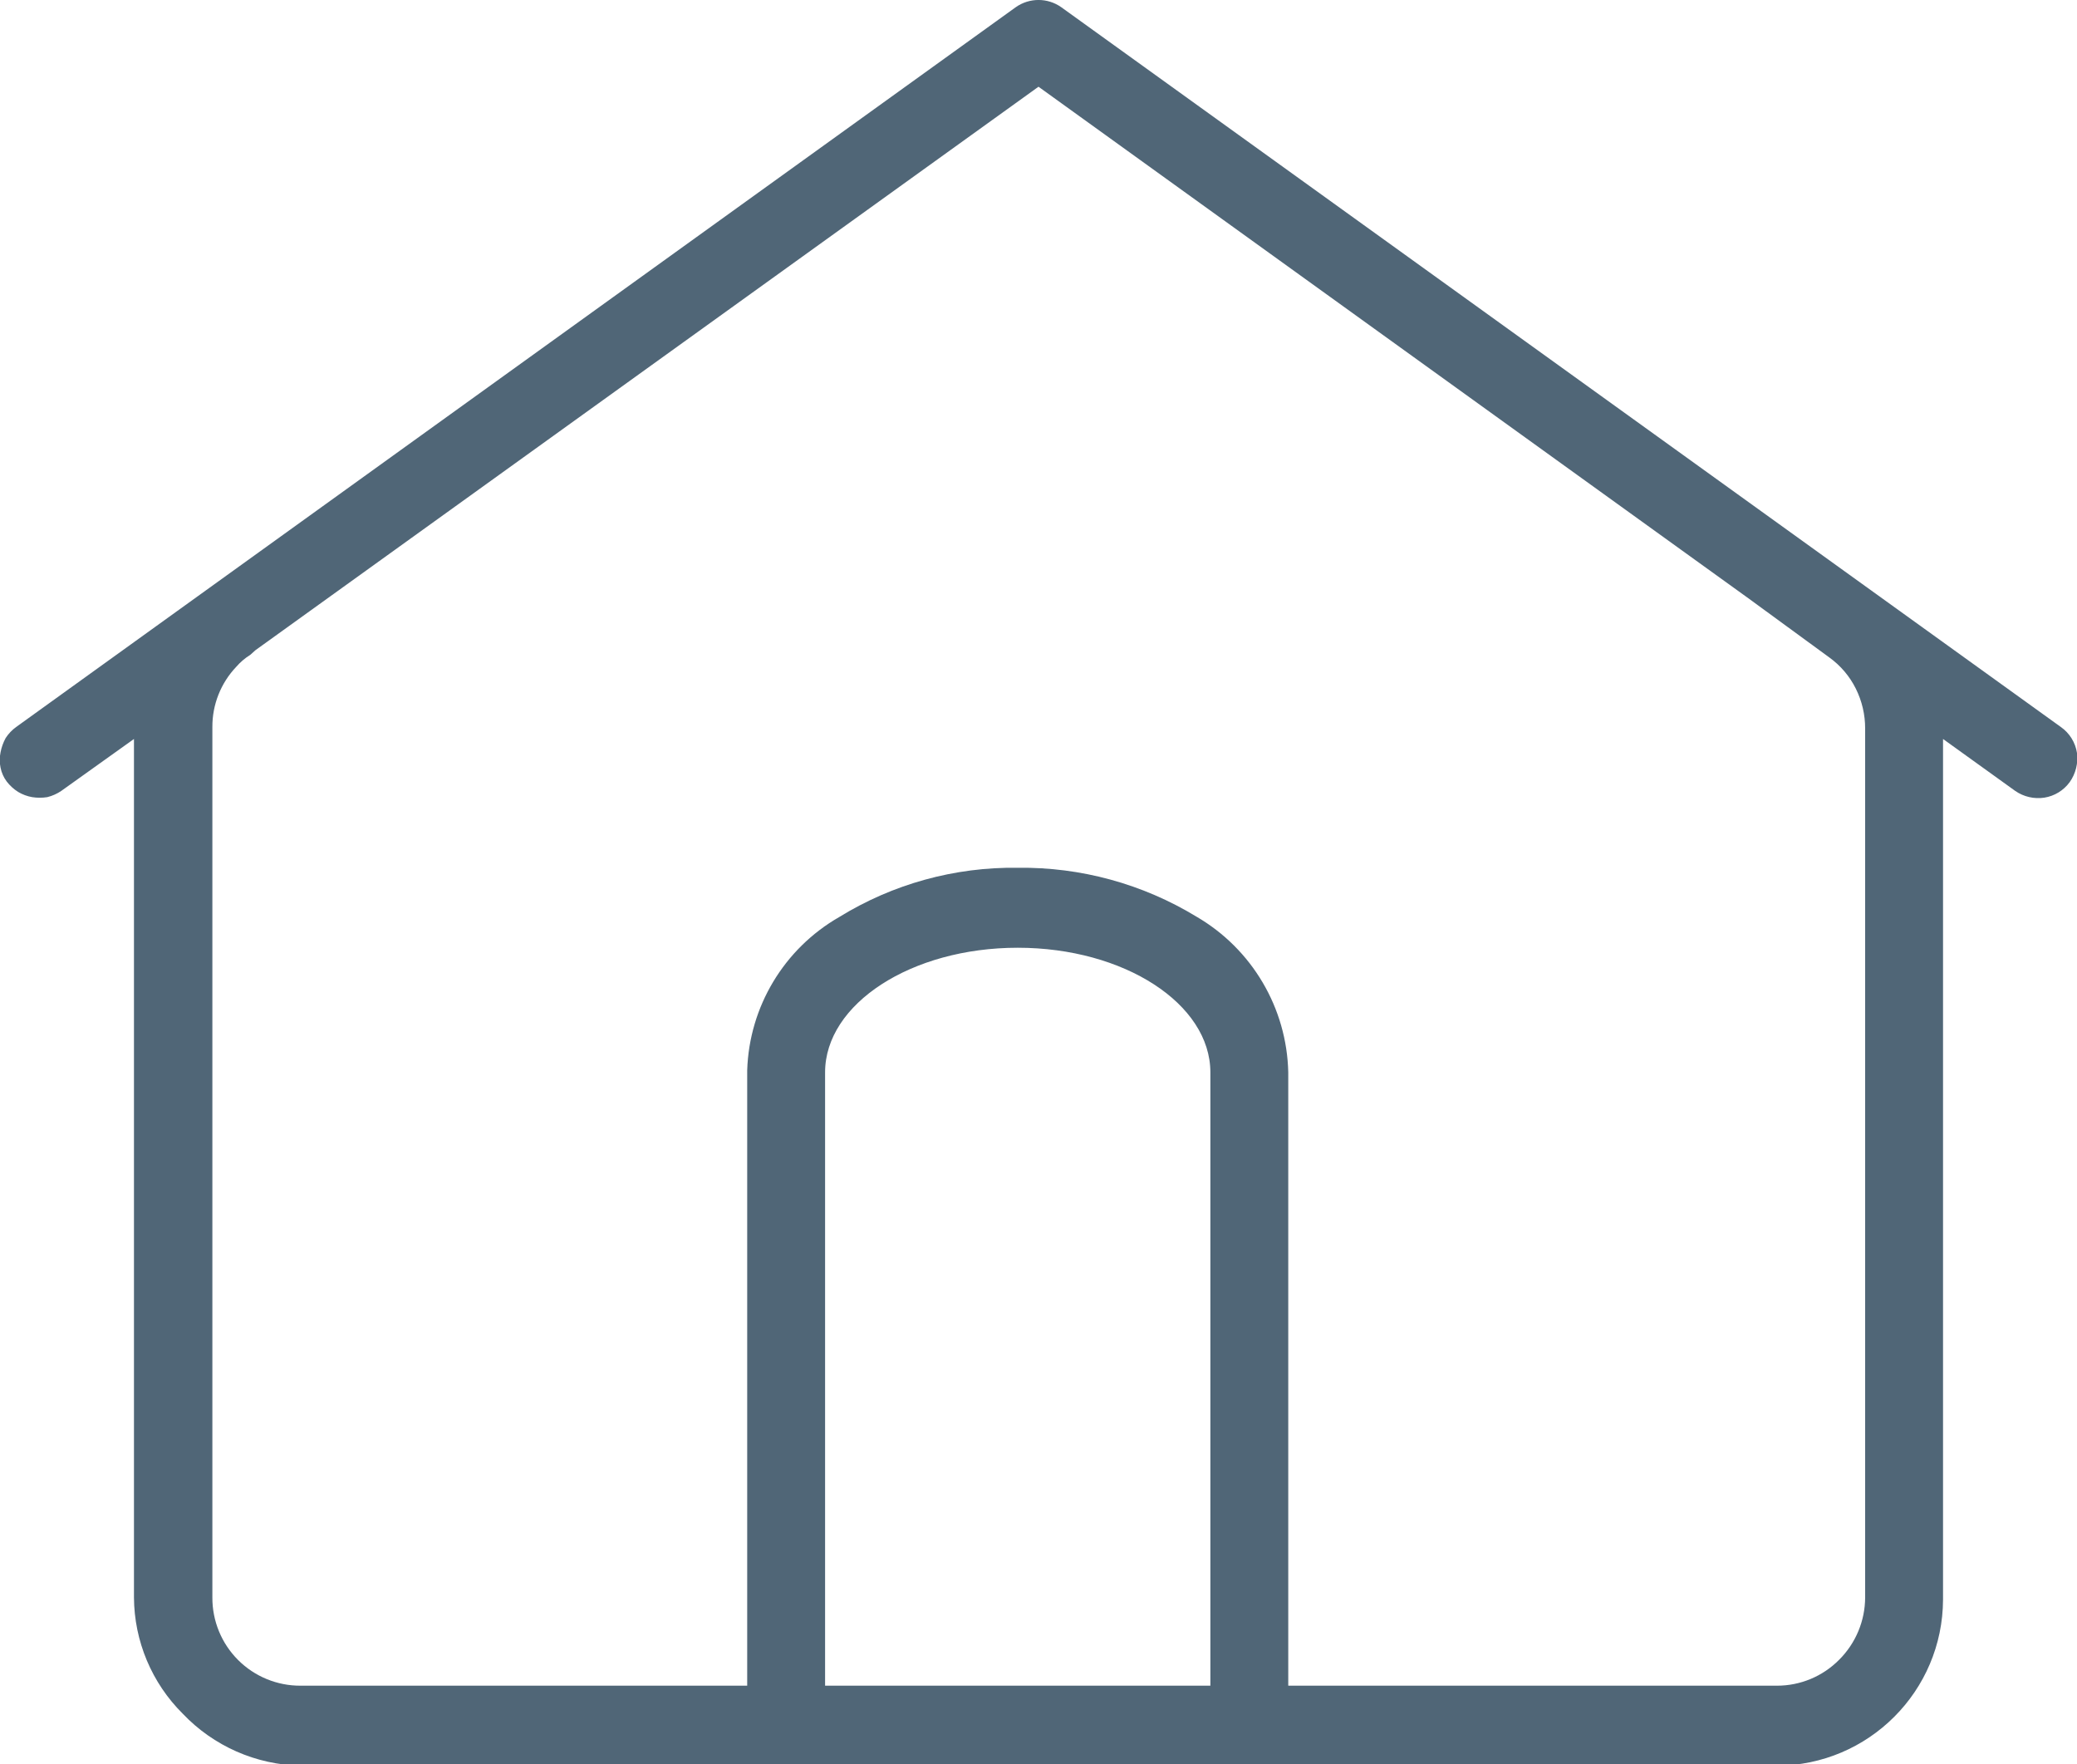
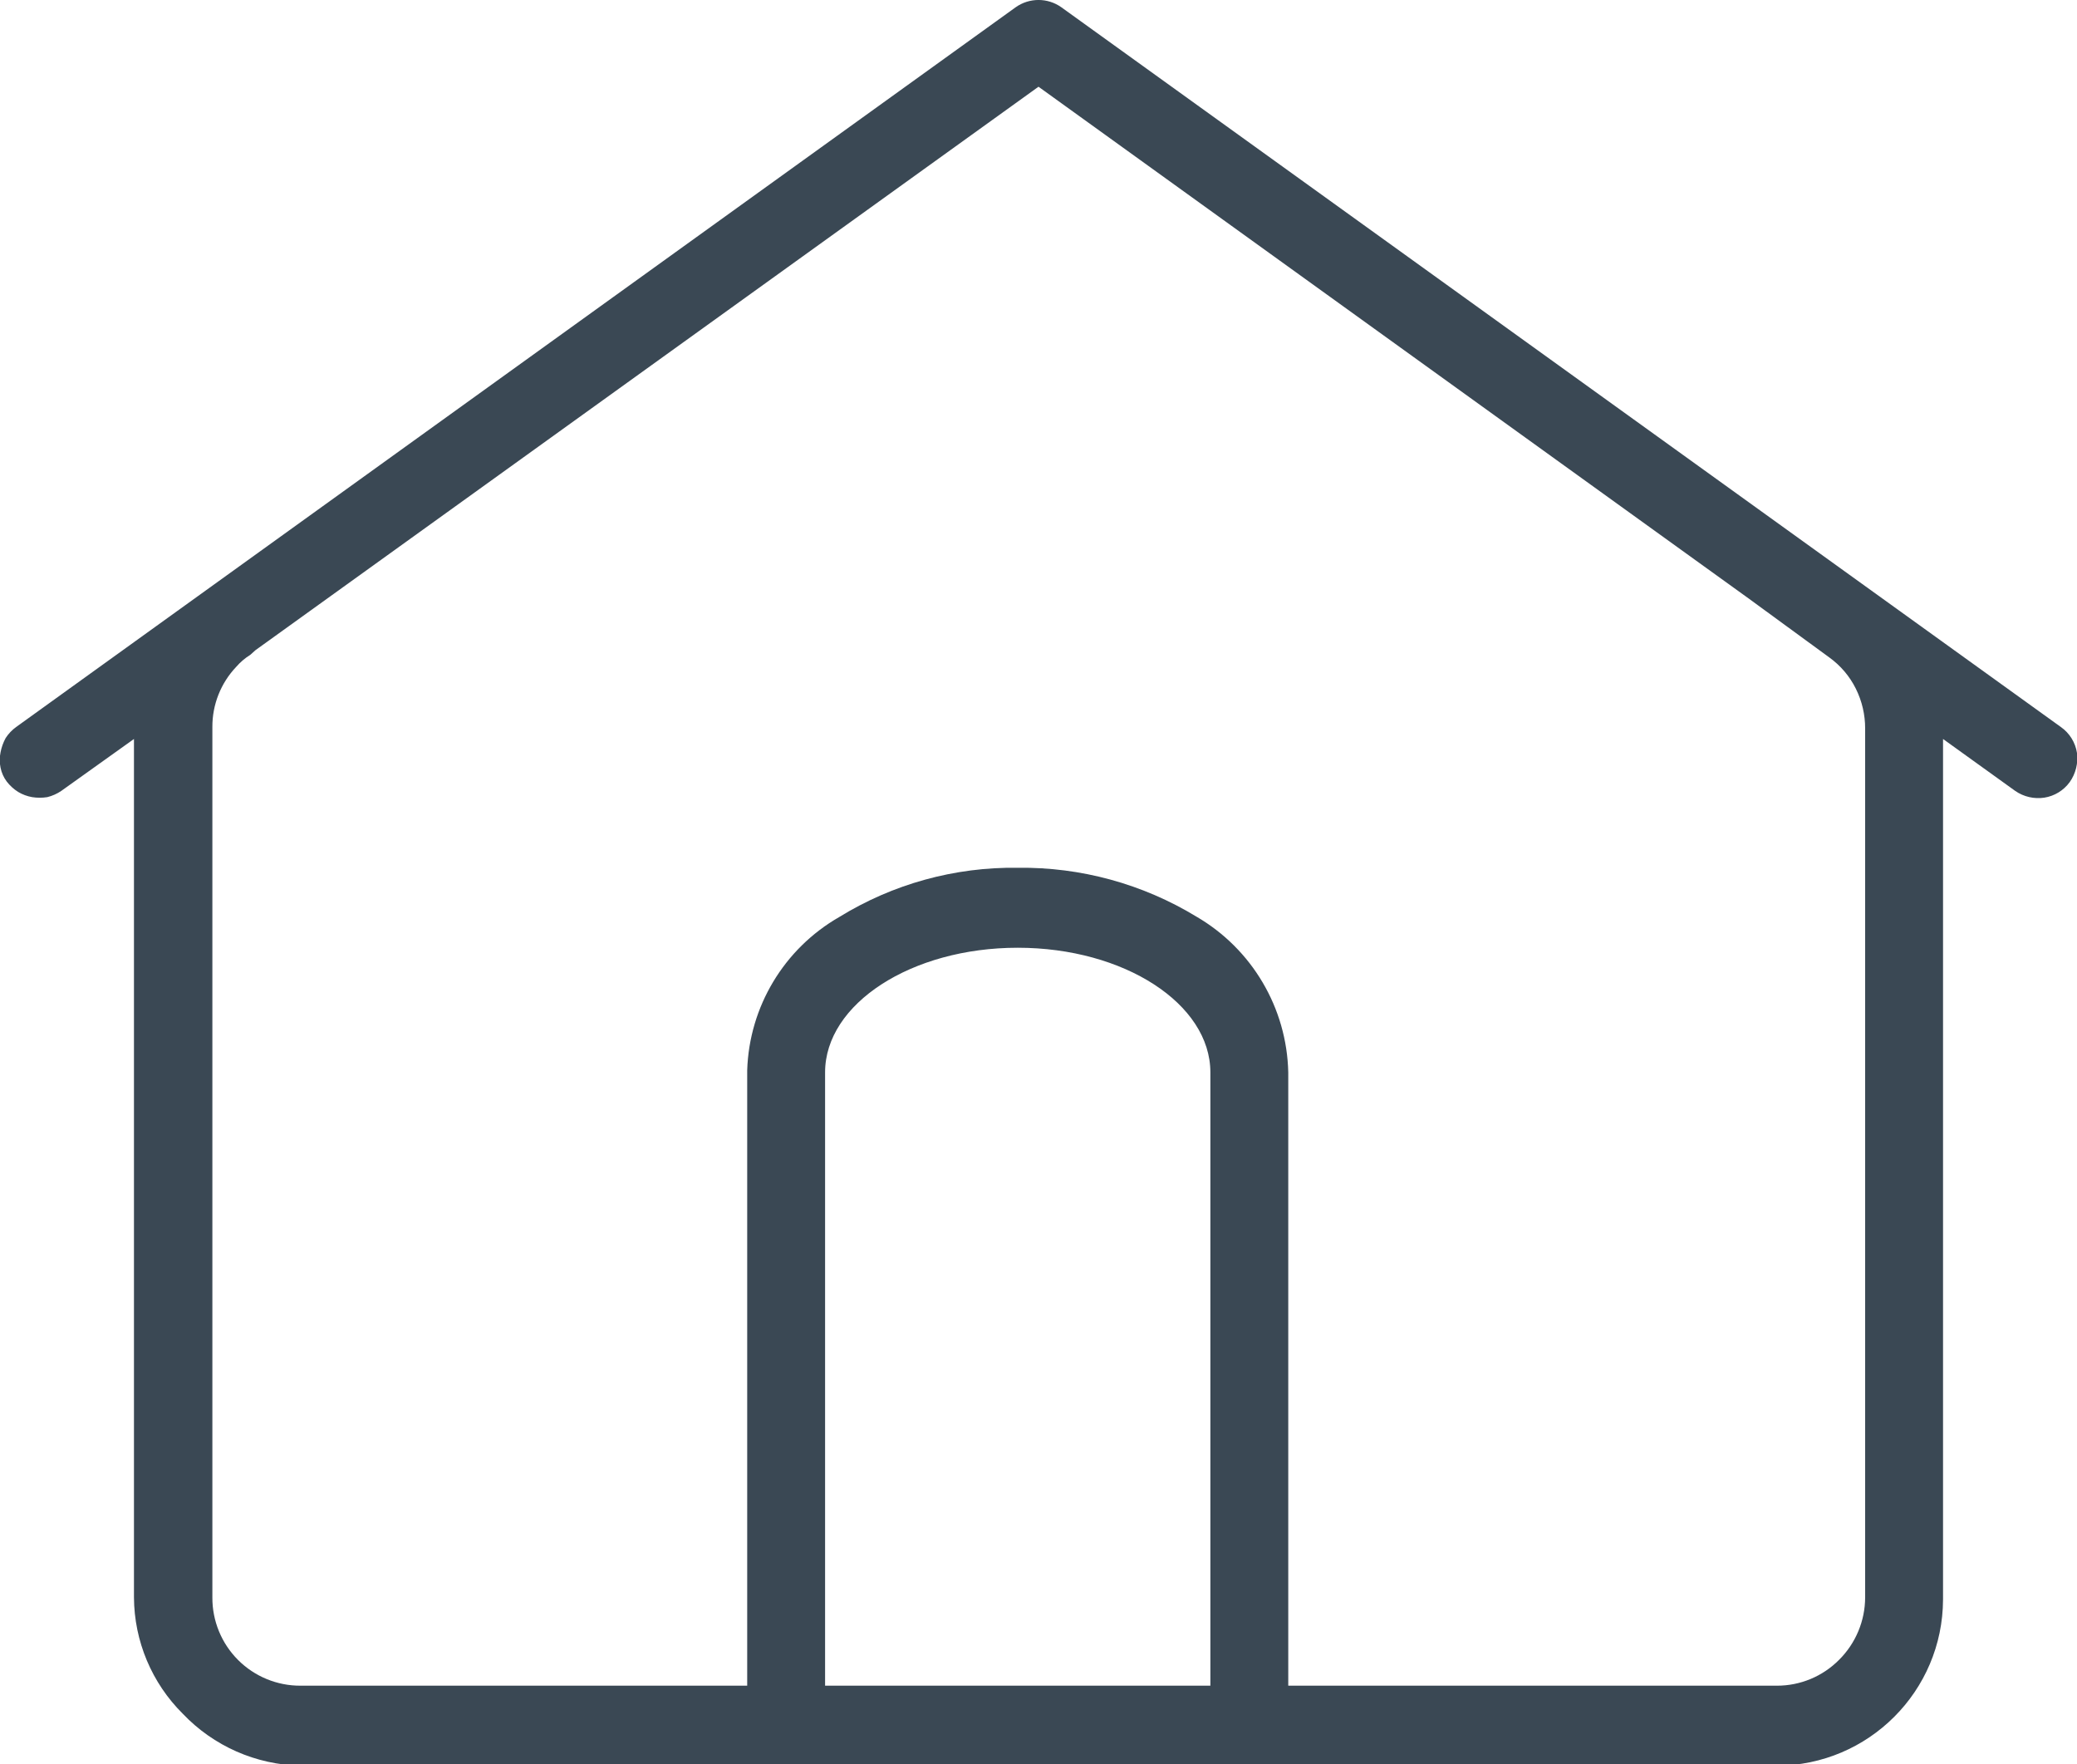
<svg xmlns="http://www.w3.org/2000/svg" viewBox="0 0 40 33.96">
  <defs>
-     <style>.a{fill:#506677;}</style>
+     <style>.a{fill:#3a4854;}</style>
  </defs>
  <path class="a" d="M39.69,14,20.44.14a.76.76,0,0,0-.88,0L.31,14a.8.8,0,0,0-.2.21.94.94,0,0,0-.1.28.71.71,0,0,0,0,.29.66.66,0,0,0,.12.27.85.85,0,0,0,.22.2.79.79,0,0,0,.27.1.93.93,0,0,0,.29,0,.83.83,0,0,0,.27-.12l1.4-1V30.76A3.18,3.18,0,0,0,3.52,33,3.22,3.22,0,0,0,5.79,34H34.22a3.21,3.21,0,0,0,3.2-3.2V14.23l1.39,1a.78.78,0,0,0,.56.13.75.75,0,0,0,.49-.3A.8.8,0,0,0,40,14.5.75.75,0,0,0,39.69,14ZM23.31,32.46H15.89V20.65c0-1.32,1.66-2.4,3.71-2.4s3.71,1.08,3.71,2.4Zm11.92-19.8a1.64,1.64,0,0,1,.51.6,1.71,1.71,0,0,1,.18.77V30.76a1.7,1.7,0,0,1-.5,1.2,1.68,1.68,0,0,1-1.2.5H24.81V20.65a3.56,3.56,0,0,0-1.77-3,6.46,6.46,0,0,0-3.44-.94,6.38,6.38,0,0,0-3.44.95,3.53,3.53,0,0,0-1.77,2.95V32.46H5.79a1.69,1.69,0,0,1-1.7-1.7V14a1.67,1.67,0,0,1,.46-1.16,1.18,1.18,0,0,1,.27-.23l.1-.09L20,1.67l13.67,9.85Z" />
</svg>
